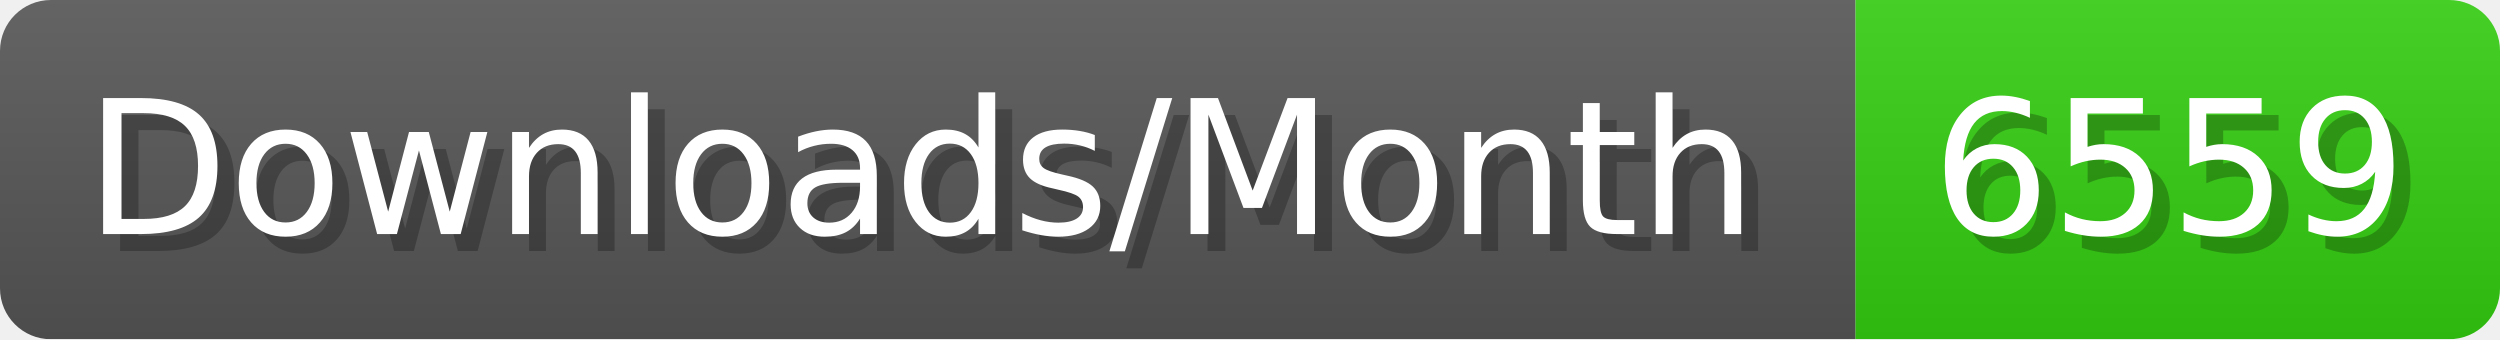
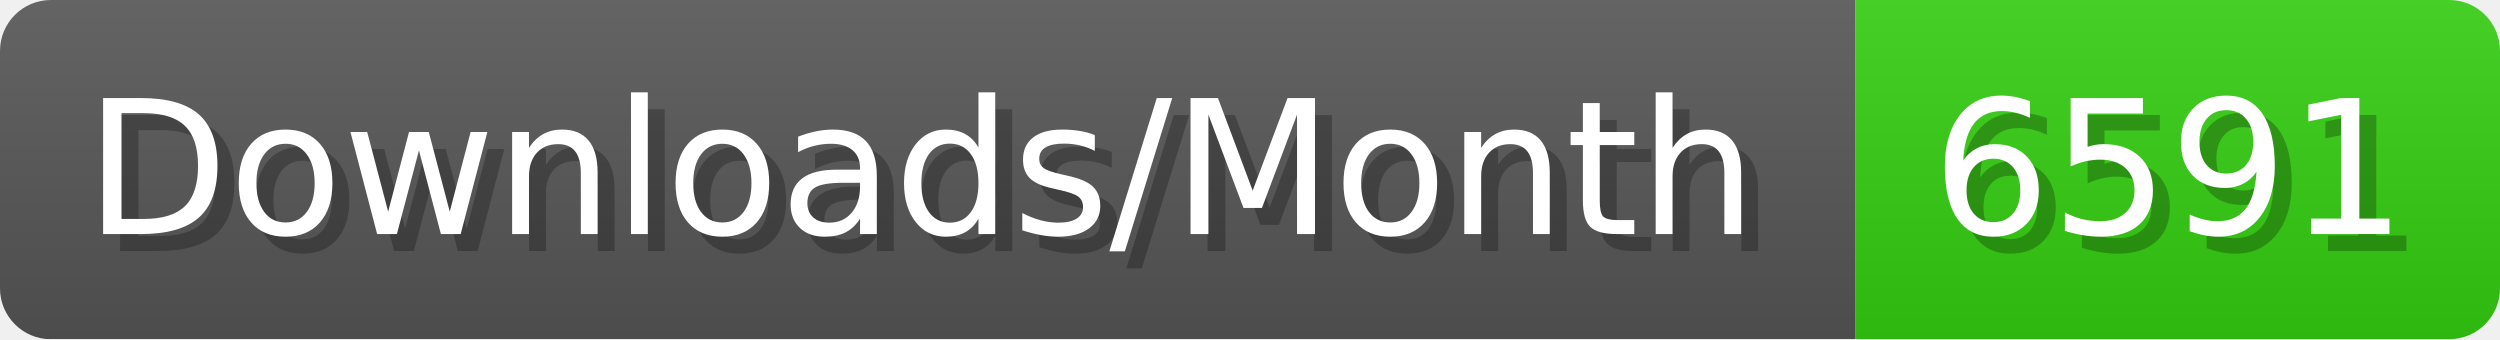
- <svg xmlns="http://www.w3.org/2000/svg" width="147.4" height="20" viewBox="0 0 1474 200" role="img" aria-label="Downloads/Month: 6559">
+ <svg xmlns="http://www.w3.org/2000/svg" width="147.4" height="20" viewBox="0 0 1474 200" role="img" aria-label="Downloads/Month: 6591">
  <linearGradient id="YlXUI" x2="0" y2="100%">
    <stop offset="0" stop-opacity=".1" stop-color="#EEE" />
    <stop offset="1" stop-opacity=".1" />
  </linearGradient>
  <mask id="JHhop">
    <rect width="1474" height="200" rx="30" fill="#FFF" />
  </mask>
  <g mask="url(#JHhop)">
    <rect width="1094" height="200" fill="#555" />
    <rect width="380" height="200" fill="#3C1" x="1094" />
    <rect width="1474" height="200" fill="url(#YlXUI)" />
  </g>
  <g aria-hidden="true" fill="#fff" text-anchor="start" font-family="Verdana,DejaVu Sans,sans-serif" font-size="110">
    <text x="60" y="148" textLength="994" fill="#000" opacity="0.25">Downloads/Month</text>
    <text x="50" y="138" textLength="994">Downloads/Month</text>
-     <text x="1149" y="148" textLength="280" fill="#000" opacity="0.25">6559</text>
-     <text x="1139" y="138" textLength="280">6559</text>
+     <text x="1149" y="148" textLength="280" fill="#000" opacity="0.25">6591</text>
+     <text x="1139" y="138" textLength="280">6591</text>
  </g>
</svg>
